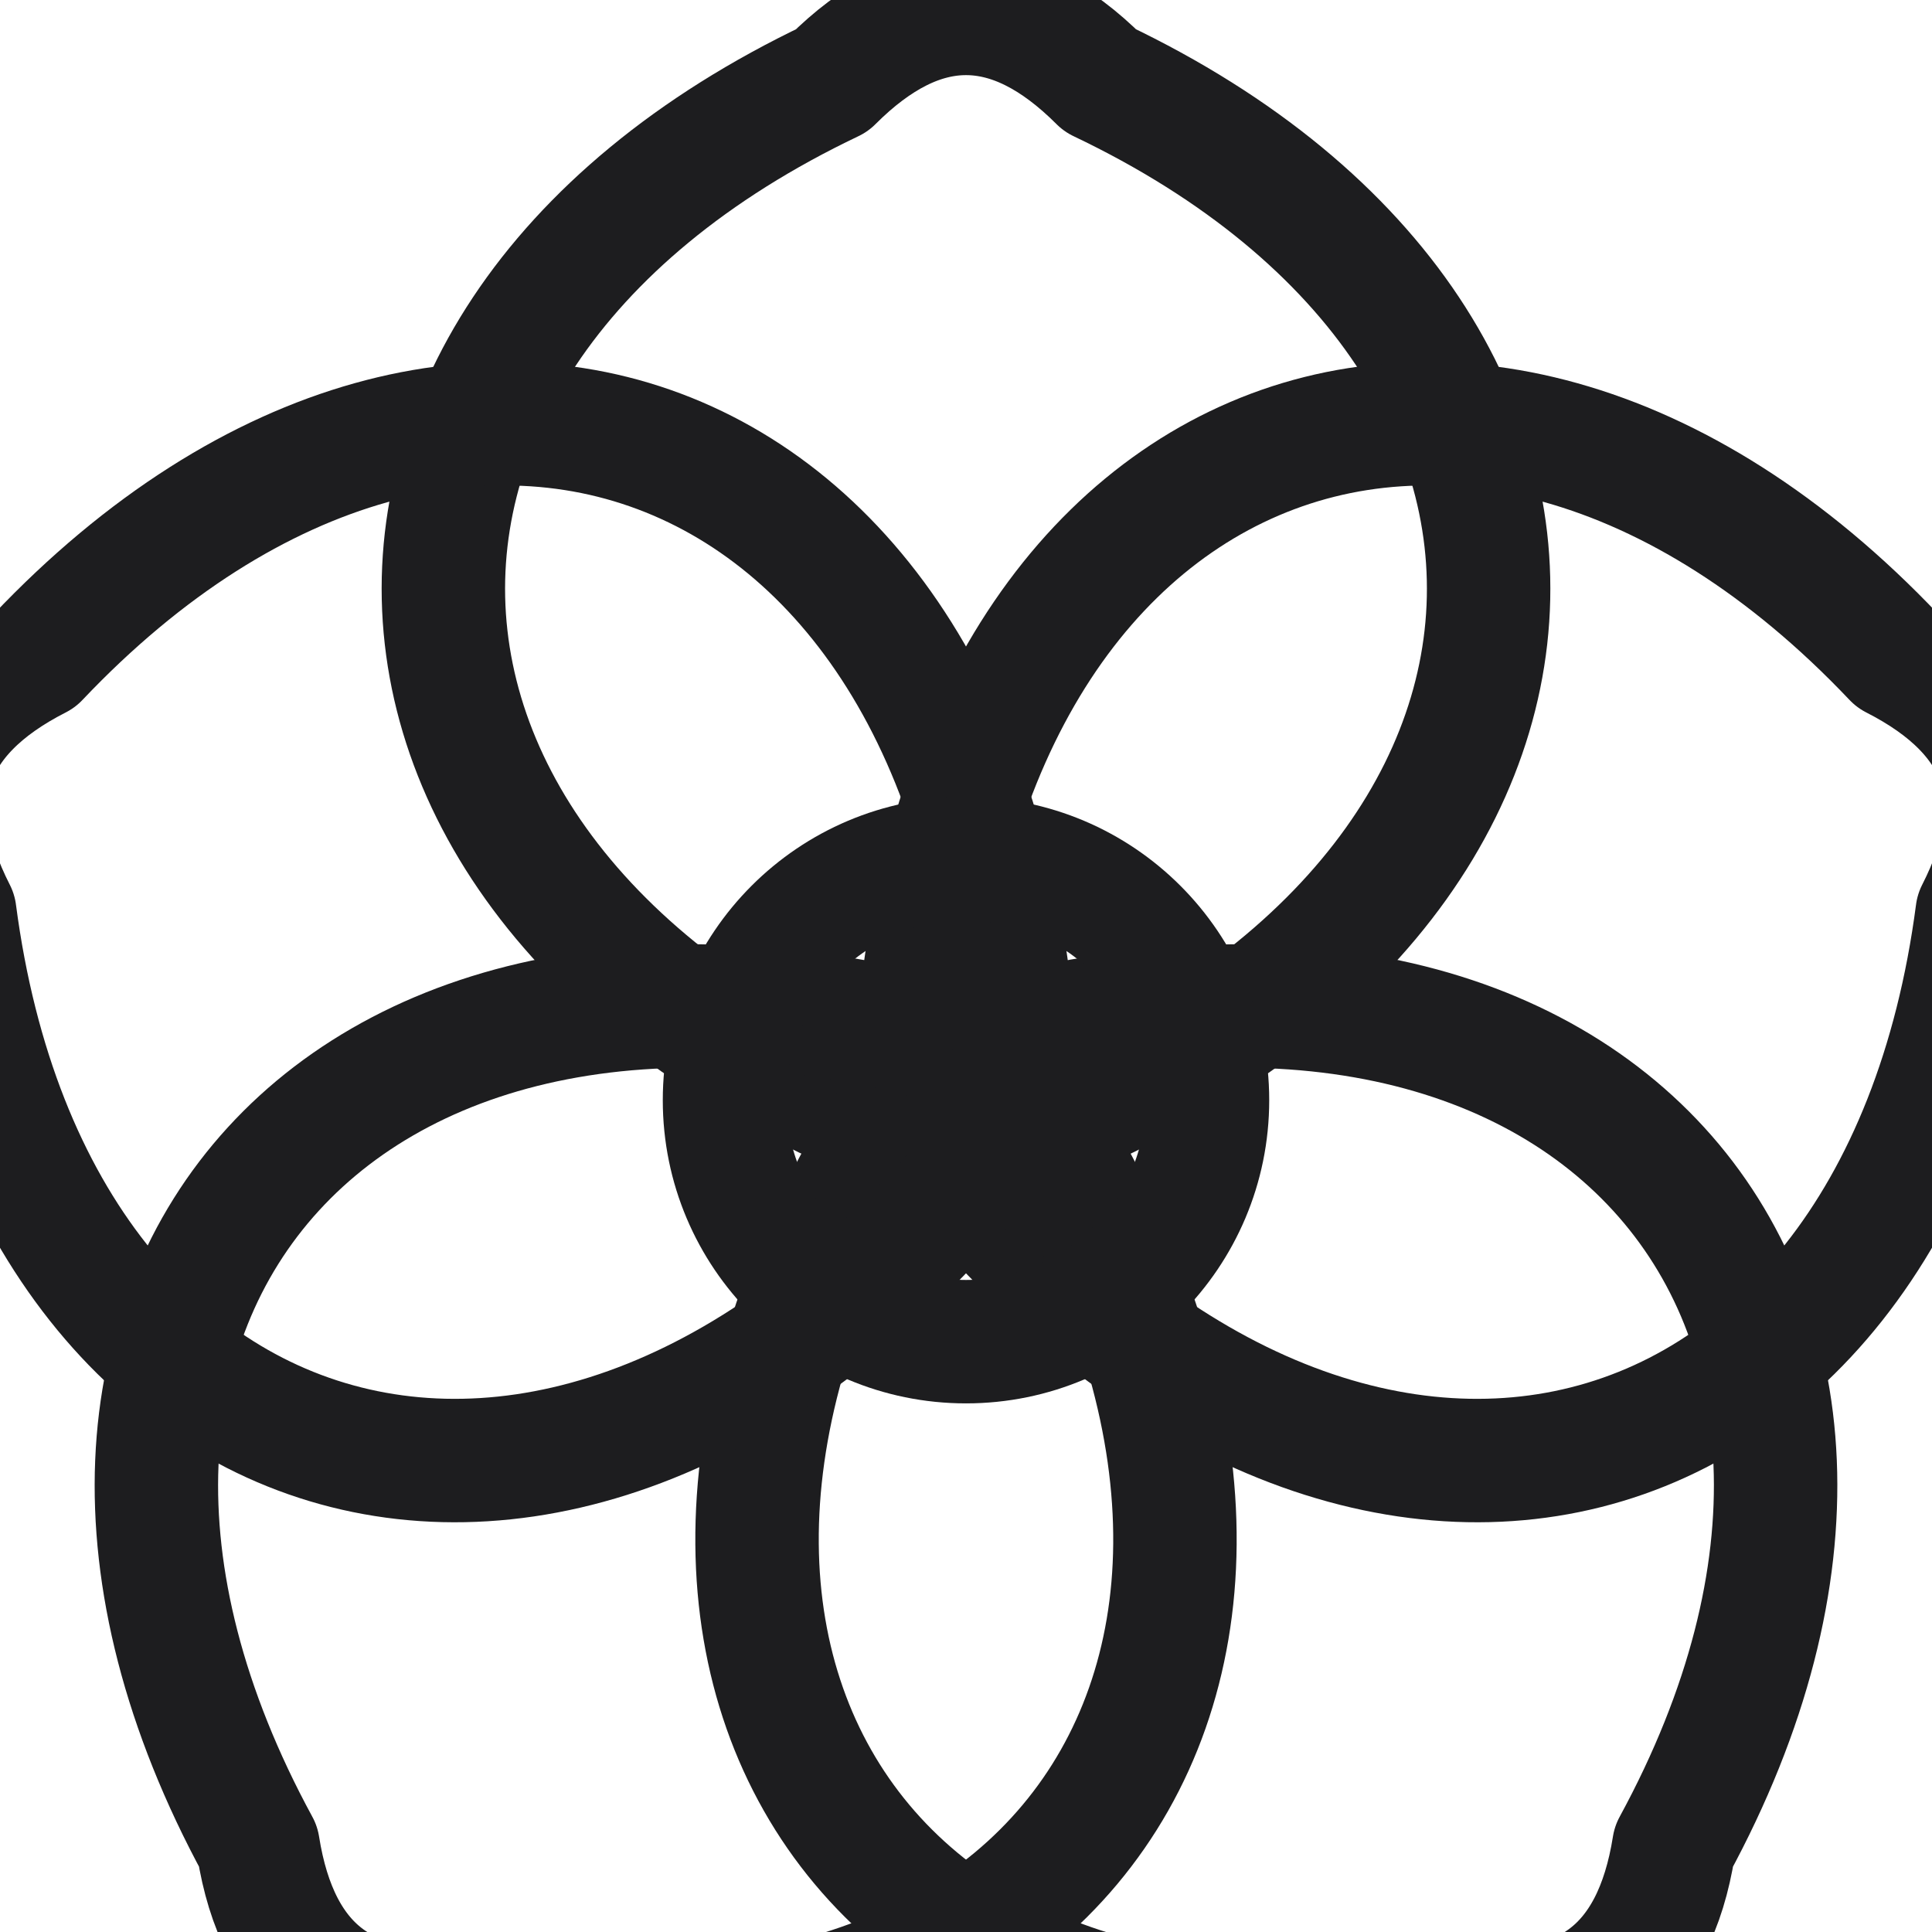
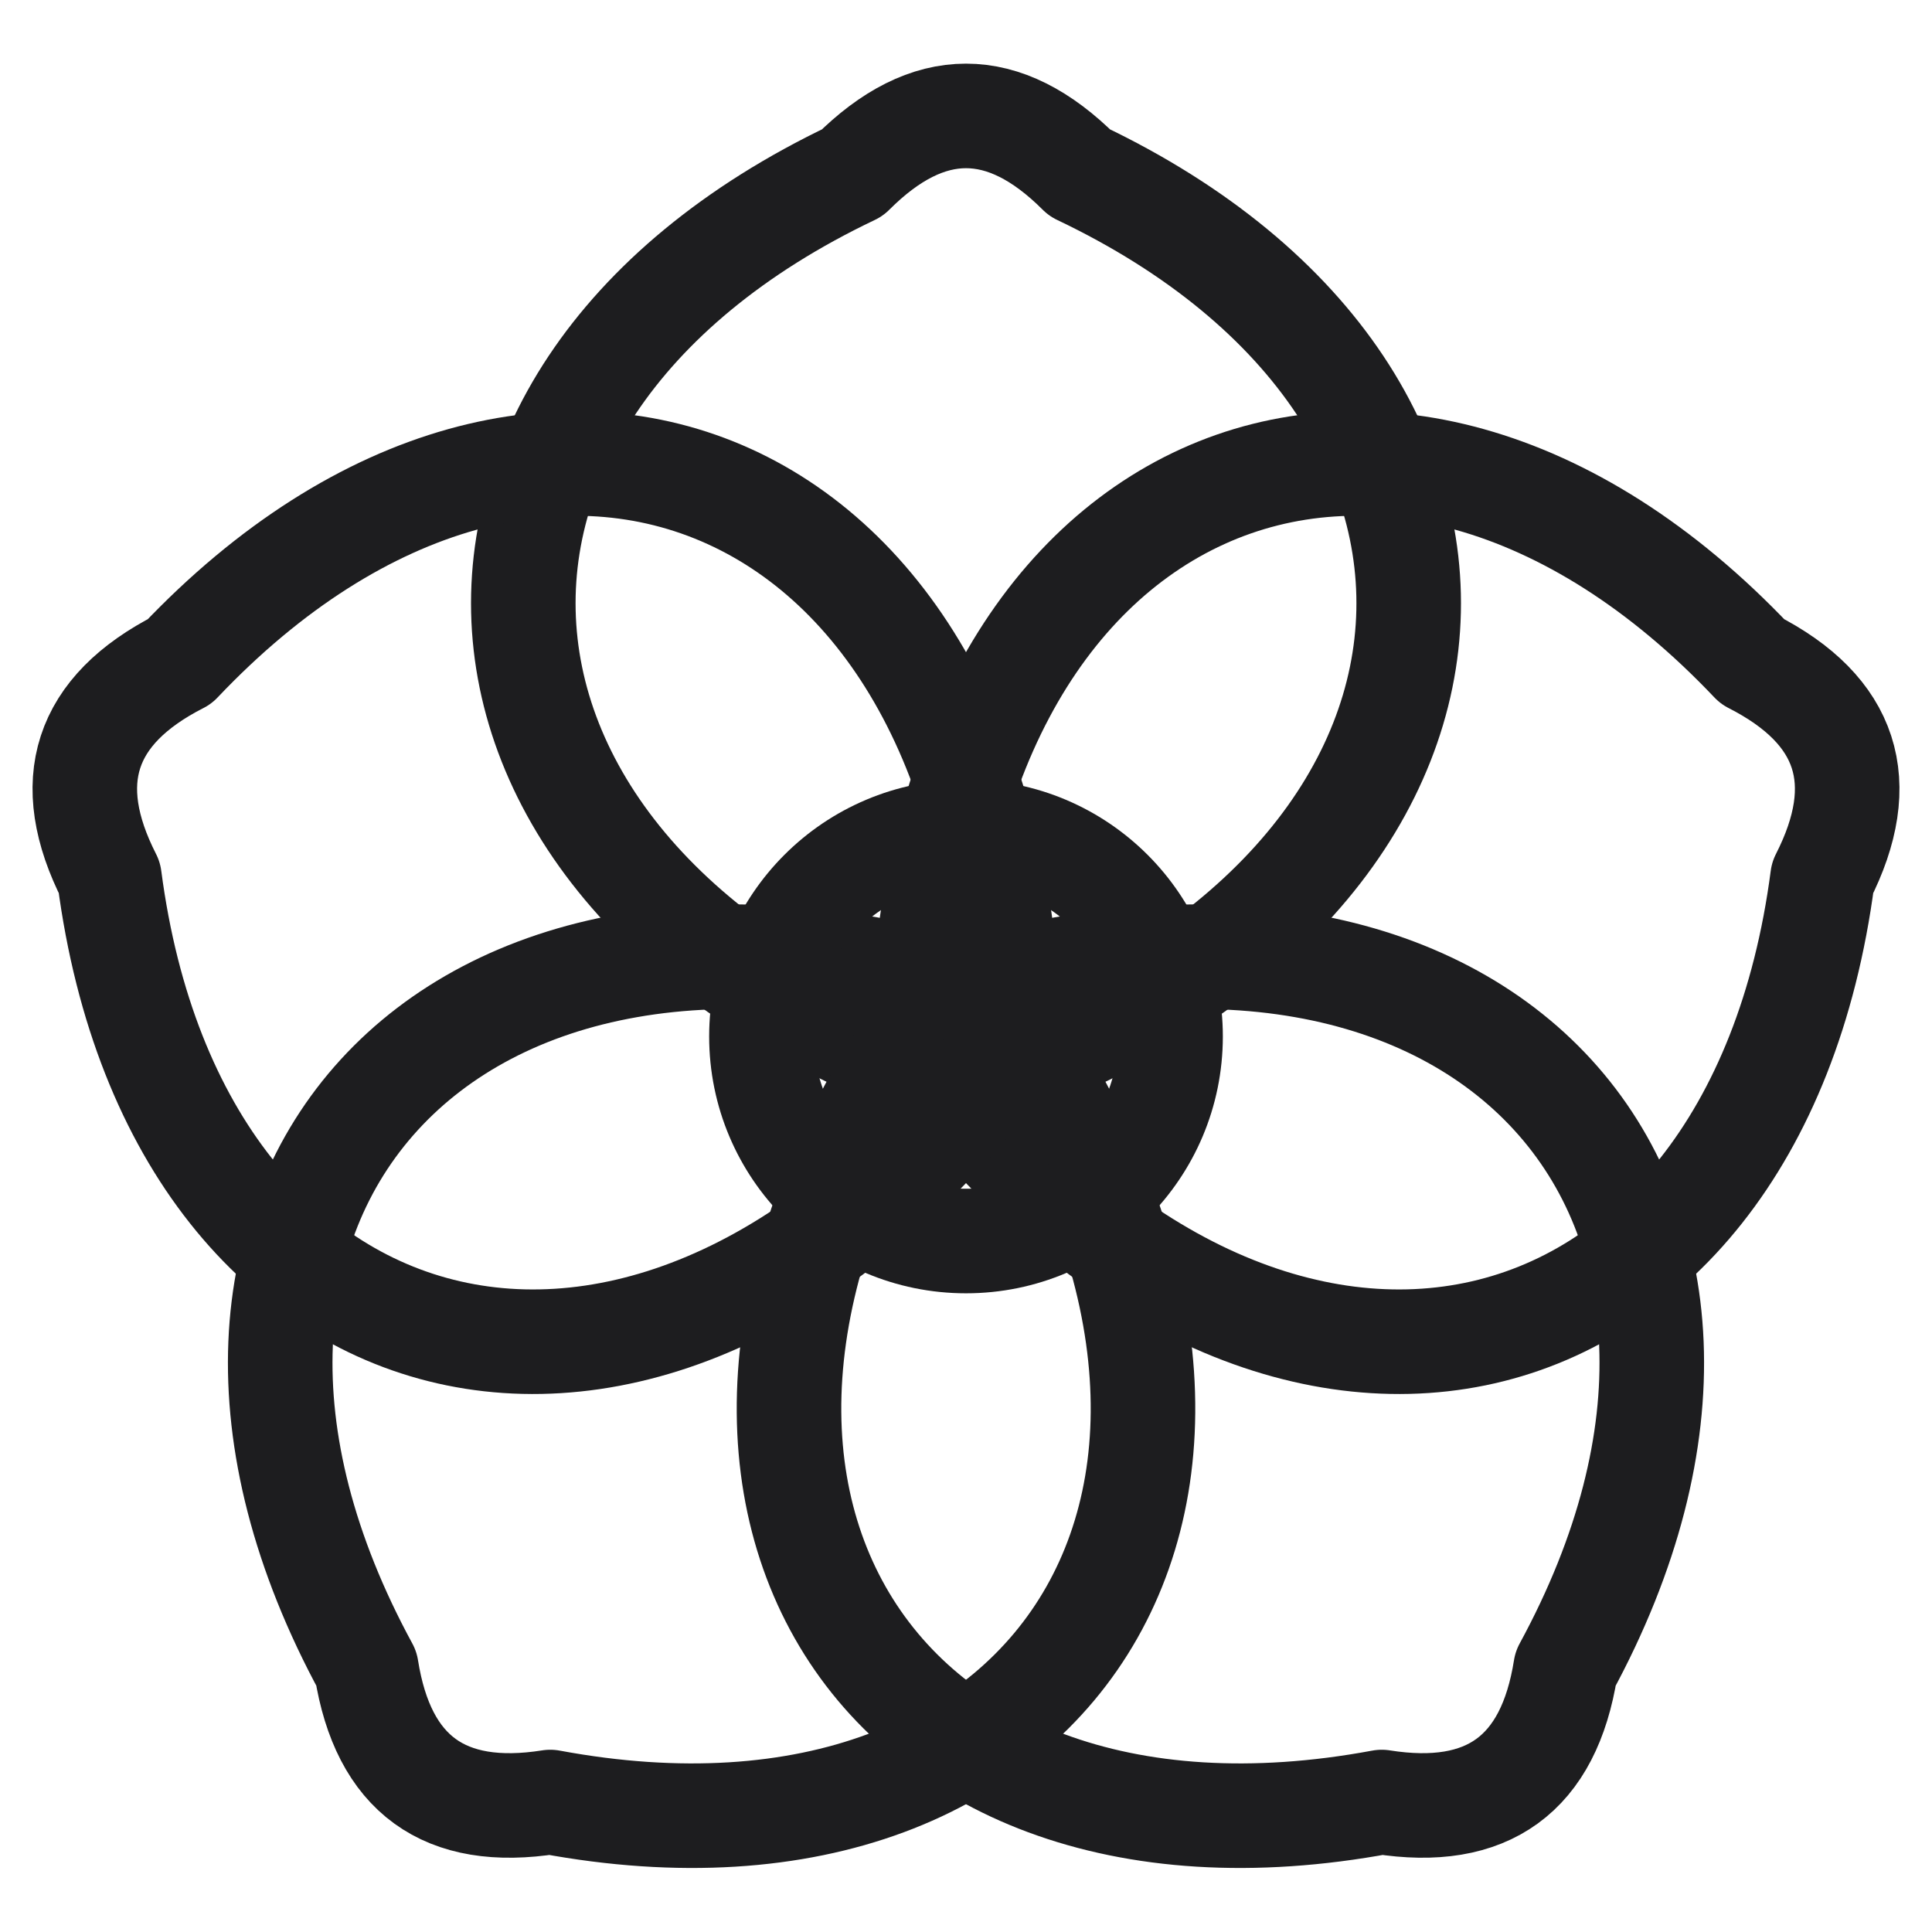
- <svg xmlns="http://www.w3.org/2000/svg" viewBox="14 9 72 72" role="img" aria-label="so-creative">
+ <svg xmlns="http://www.w3.org/2000/svg" viewBox="7.5 4.4 85 85" role="img" aria-label="so-creative">
  <g fill="none" stroke="#1d1d1f" stroke-width="4.6" stroke-linejoin="round" stroke-linecap="round">
    <path d="M 50 52 C 26 44, 24 22, 45 12 Q 50 7, 55 12 C 76 22, 74 44, 50 52 Z" transform="rotate(0 50 50)" />
    <path d="M 50 52 C 26 44, 24 22, 45 12 Q 50 7, 55 12 C 76 22, 74 44, 50 52 Z" transform="rotate(72 50 50)" />
    <path d="M 50 52 C 26 44, 24 22, 45 12 Q 50 7, 55 12 C 76 22, 74 44, 50 52 Z" transform="rotate(144 50 50)" />
    <path d="M 50 52 C 26 44, 24 22, 45 12 Q 50 7, 55 12 C 76 22, 74 44, 50 52 Z" transform="rotate(216 50 50)" />
    <path d="M 50 52 C 26 44, 24 22, 45 12 Q 50 7, 55 12 C 76 22, 74 44, 50 52 Z" transform="rotate(288 50 50)" />
    <circle cx="50" cy="50" r="9" />
  </g>
</svg>
